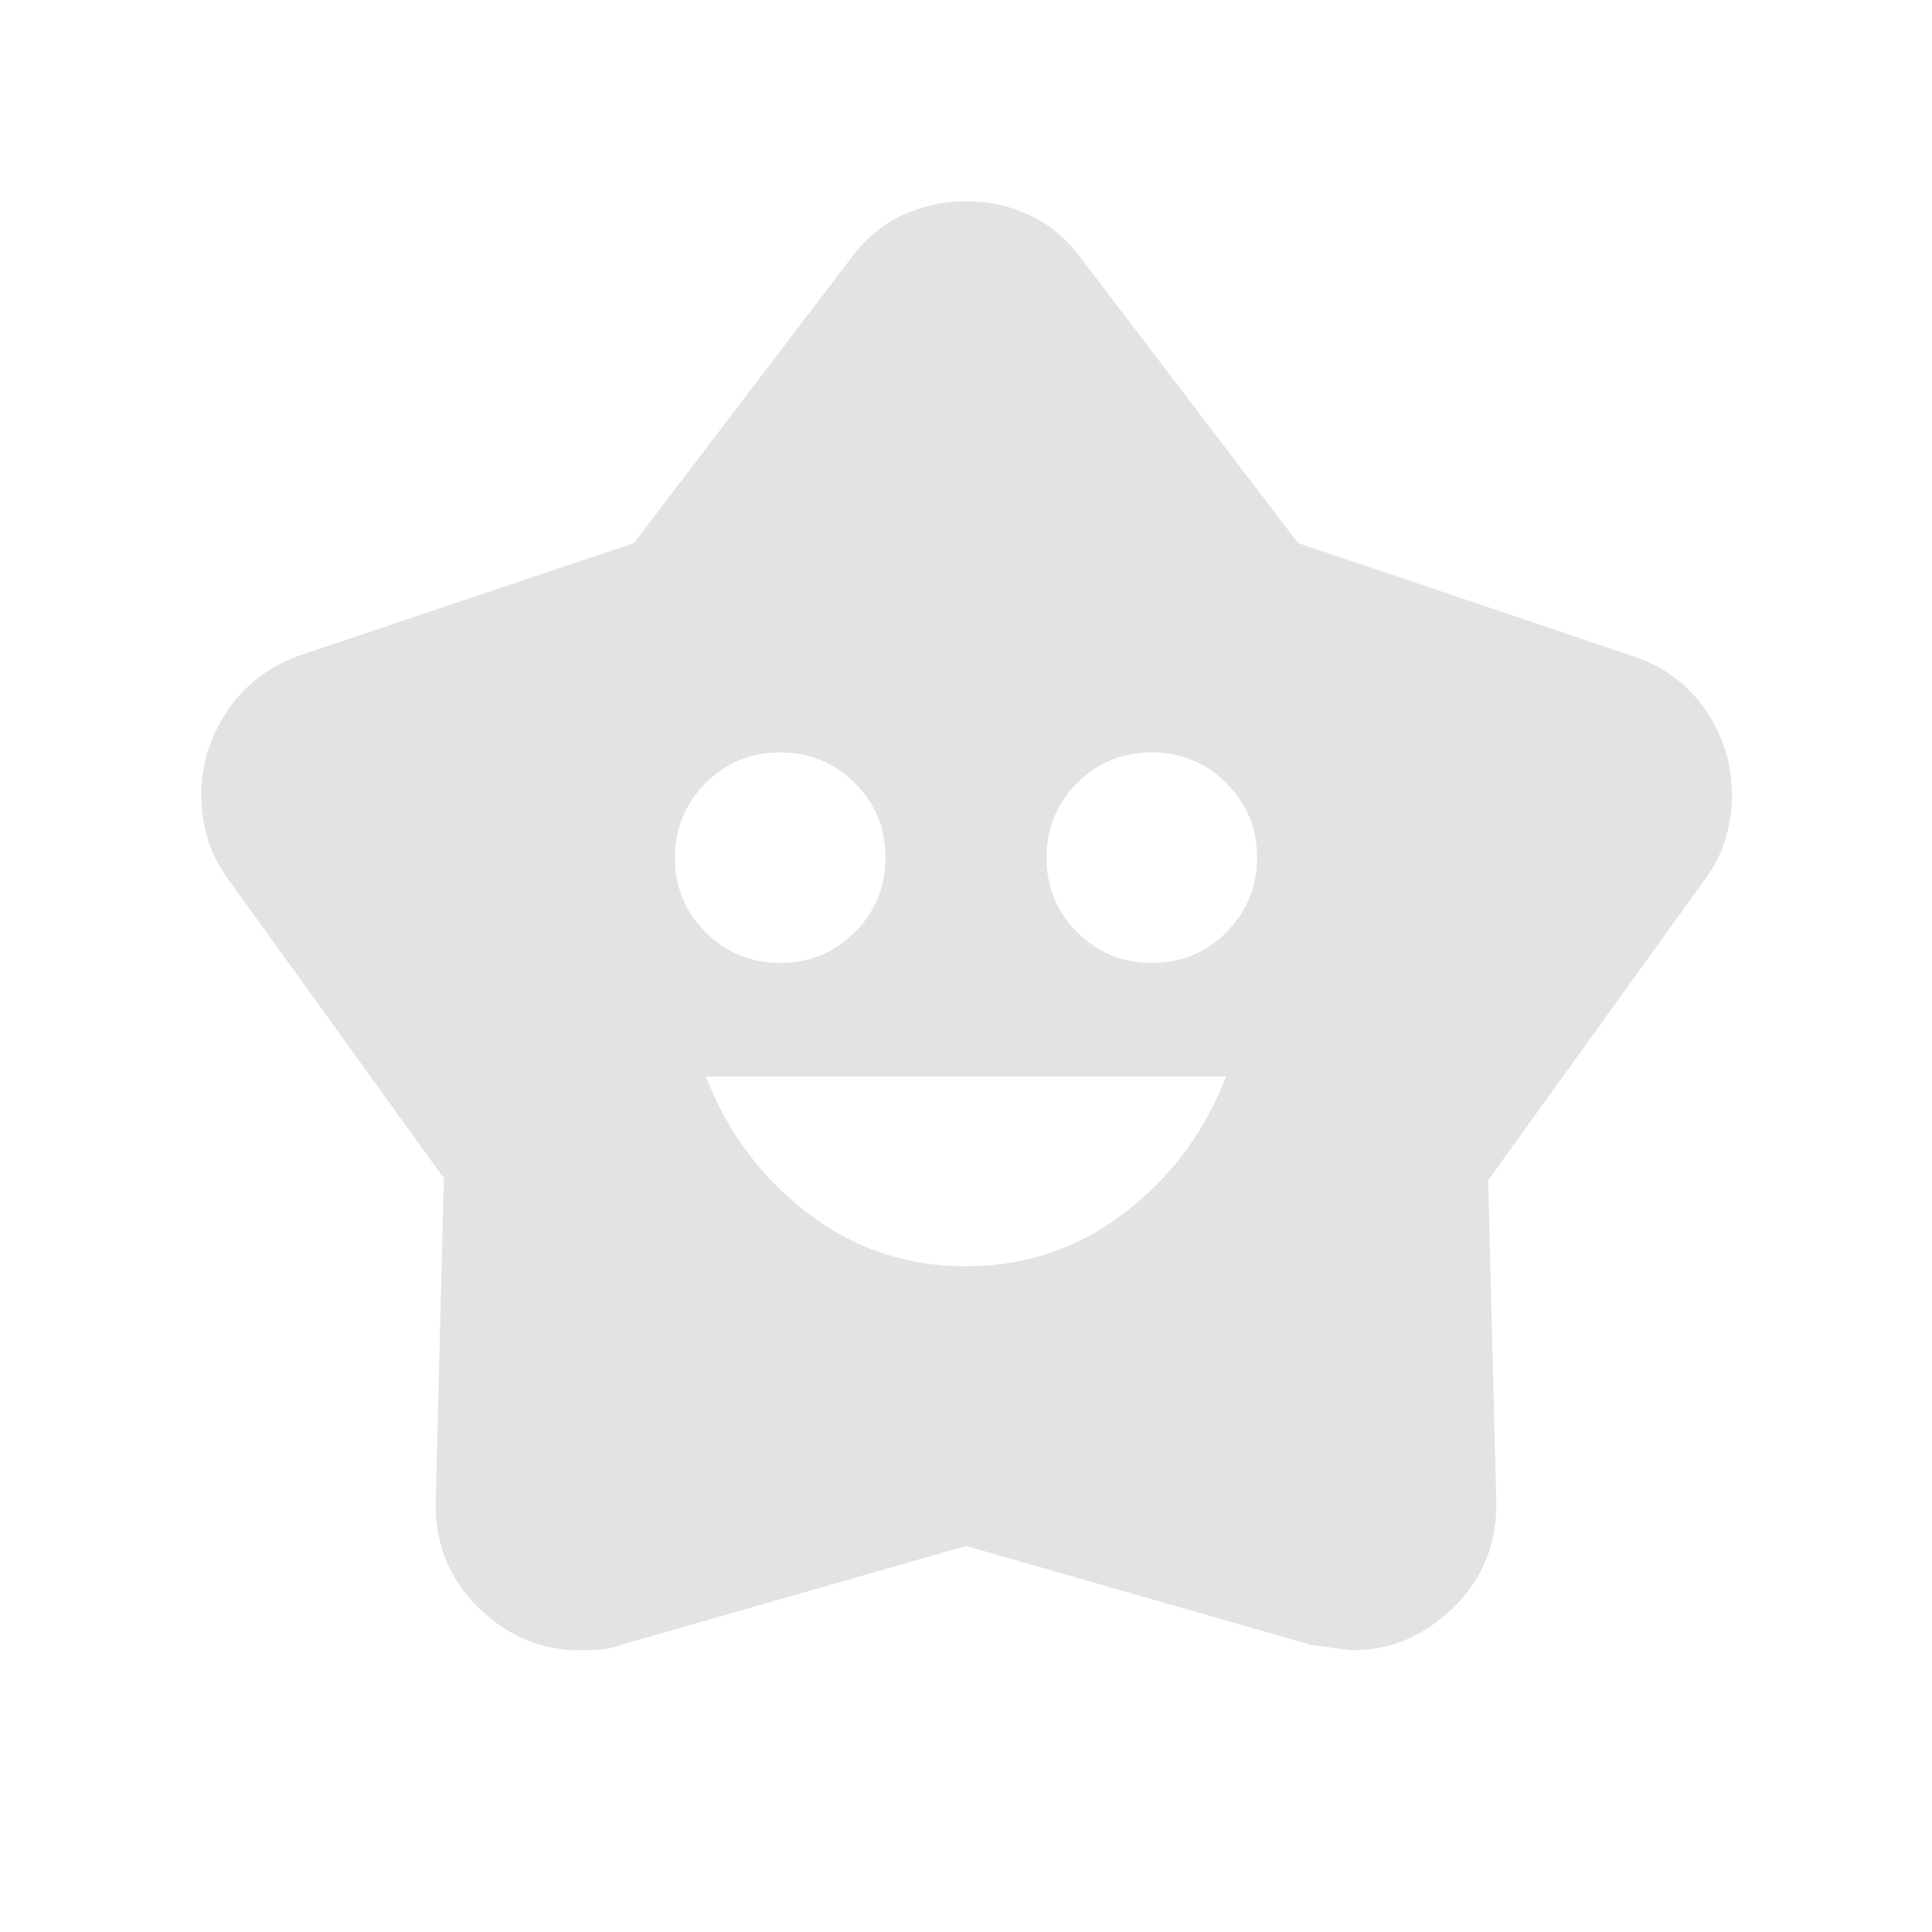
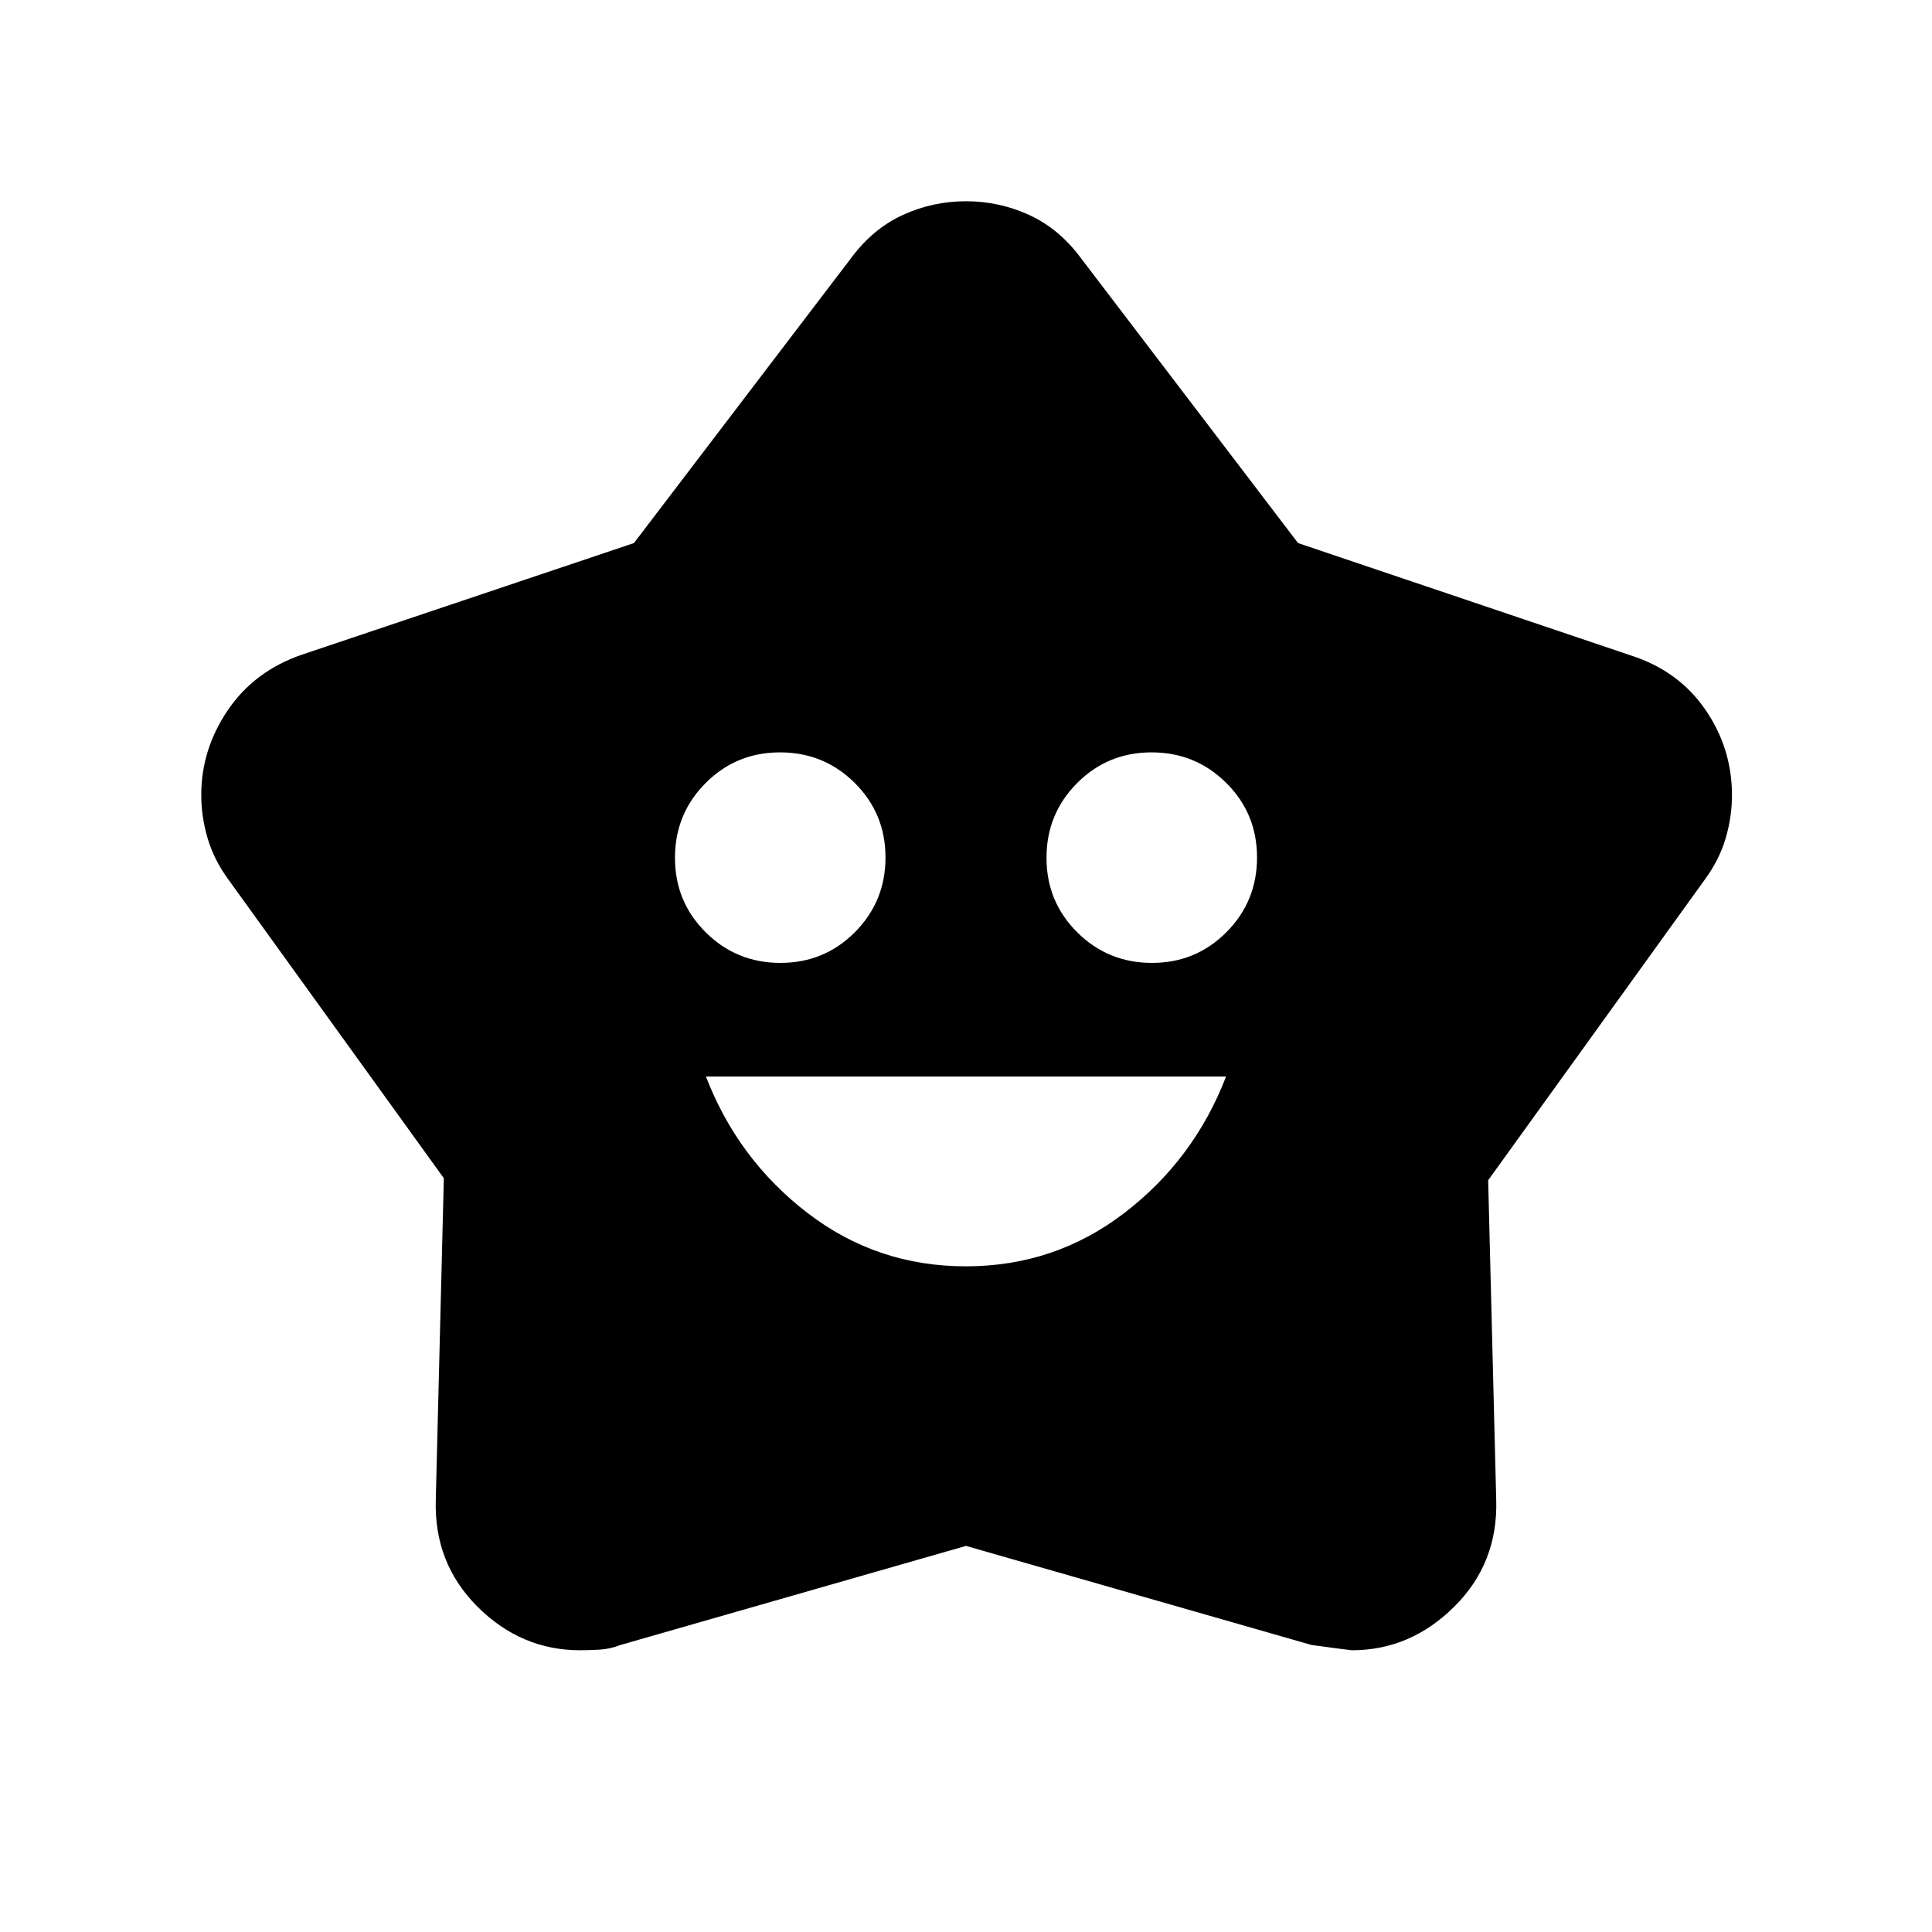
- <svg xmlns="http://www.w3.org/2000/svg" height="24px" viewBox="0 -960 960 960" width="24px" fill="#e3e3e3">
+ <svg xmlns="http://www.w3.org/2000/svg" height="24px" viewBox="0 -960 960 960" width="24px" fill="currentColor">
  <path d="M558.77-357.35q34.61-26.57 50.46-67.73H350.77q15.85 41.16 50.39 67.73 34.55 26.58 78.77 26.58t78.84-26.58ZM424.81-496.82Q440-512.1 440-533.94q0-21.83-15.28-37.02-15.29-15.19-37.12-15.19t-37.02 15.28q-15.19 15.28-15.19 37.11 0 21.84 15.28 37.03 15.28 15.19 37.11 15.19 21.84 0 37.03-15.28Zm184.61 0q15.19-15.28 15.19-37.12 0-21.83-15.28-37.02-15.28-15.19-37.11-15.19-21.84 0-37.03 15.28Q520-555.59 520-533.76q0 21.84 15.28 37.03 15.29 15.19 37.12 15.19t37.02-15.28ZM315-690.15l108.15-141.93q10.77-14.41 25.58-21.16Q463.54-860 480-860t31.27 6.76q14.81 6.75 25.58 21.16L645-690.15l165.38 55.84q23.7 7.62 36.96 26.87 13.27 19.26 13.27 42.54 0 10.75-3.14 21.43T847.15-523L739.46-373.54l4 158.62q1 31.59-20.83 53.25Q700.81-140 671.77-140q-.85 0-20.08-2.62L480-191.85l-171.69 49.23q-5 2-10.32 2.31-5.32.31-9.76.31-29.31 0-51-21.67-21.69-21.66-20.69-53.25l4-159.62L113.46-523q-7.18-9.83-10.32-20.55Q100-554.28 100-565q0-22.63 13.18-42.09 13.18-19.46 36.82-27.6l165-55.46Z" />
</svg>
